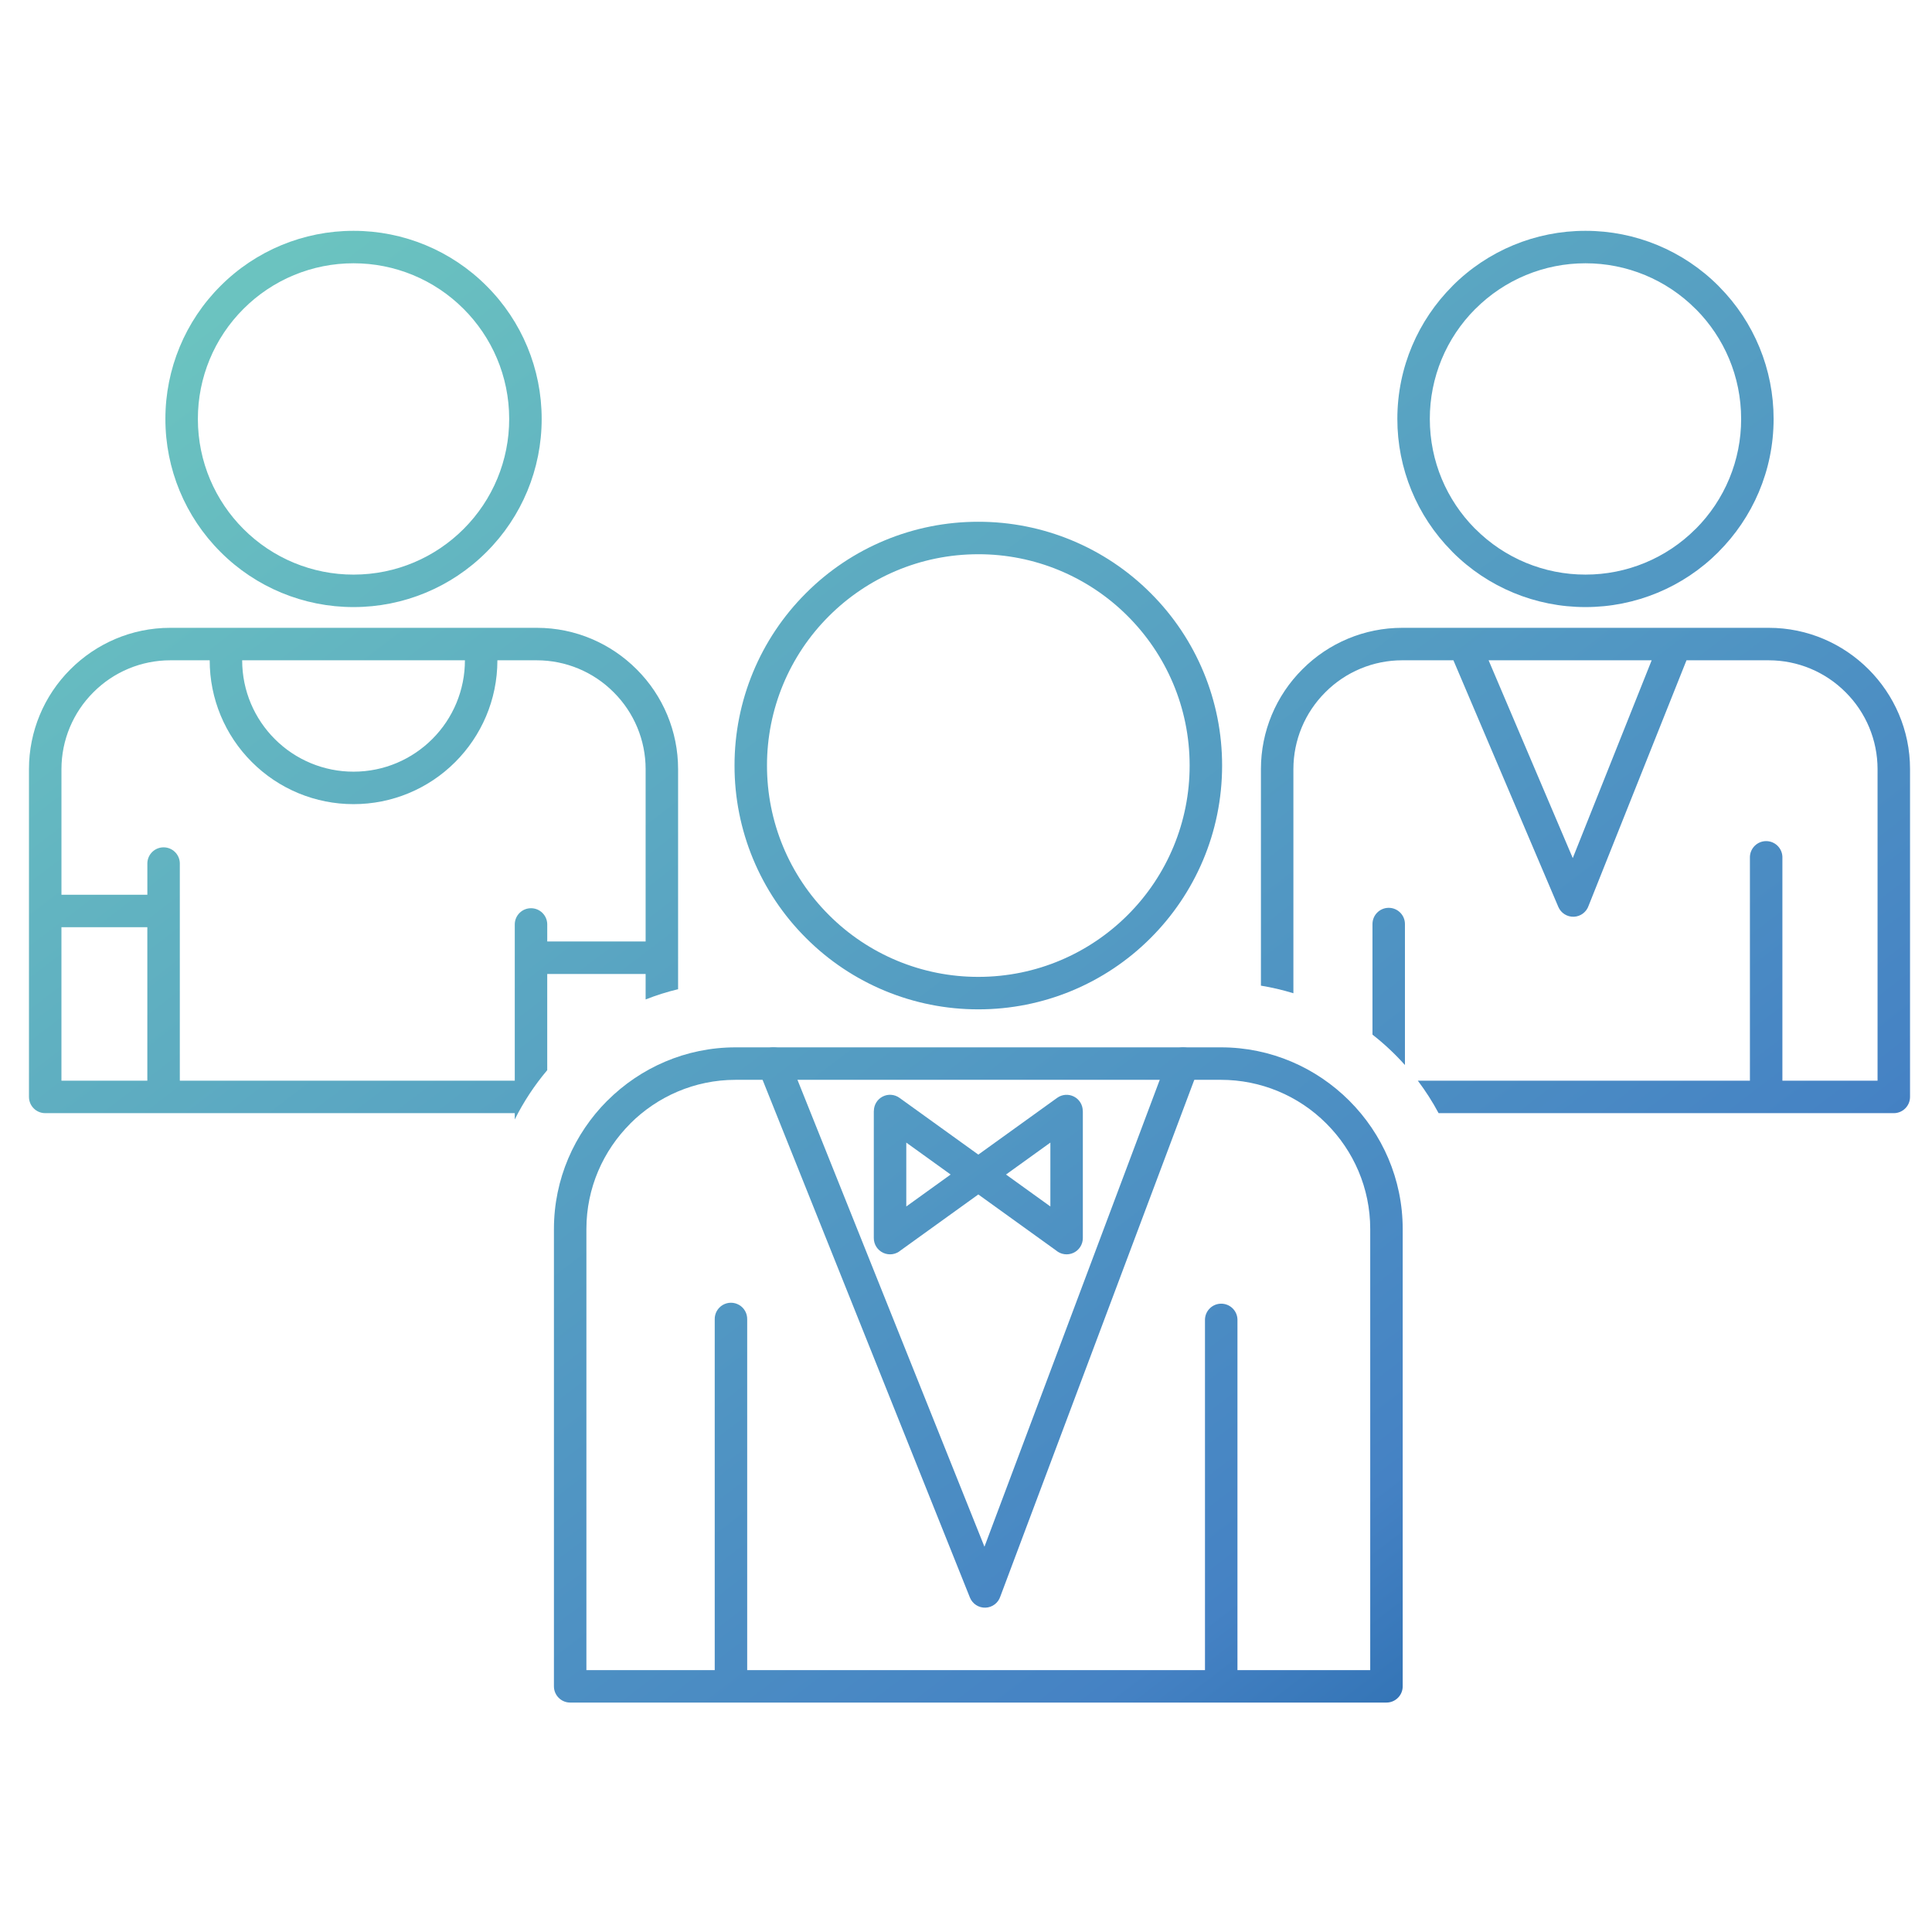
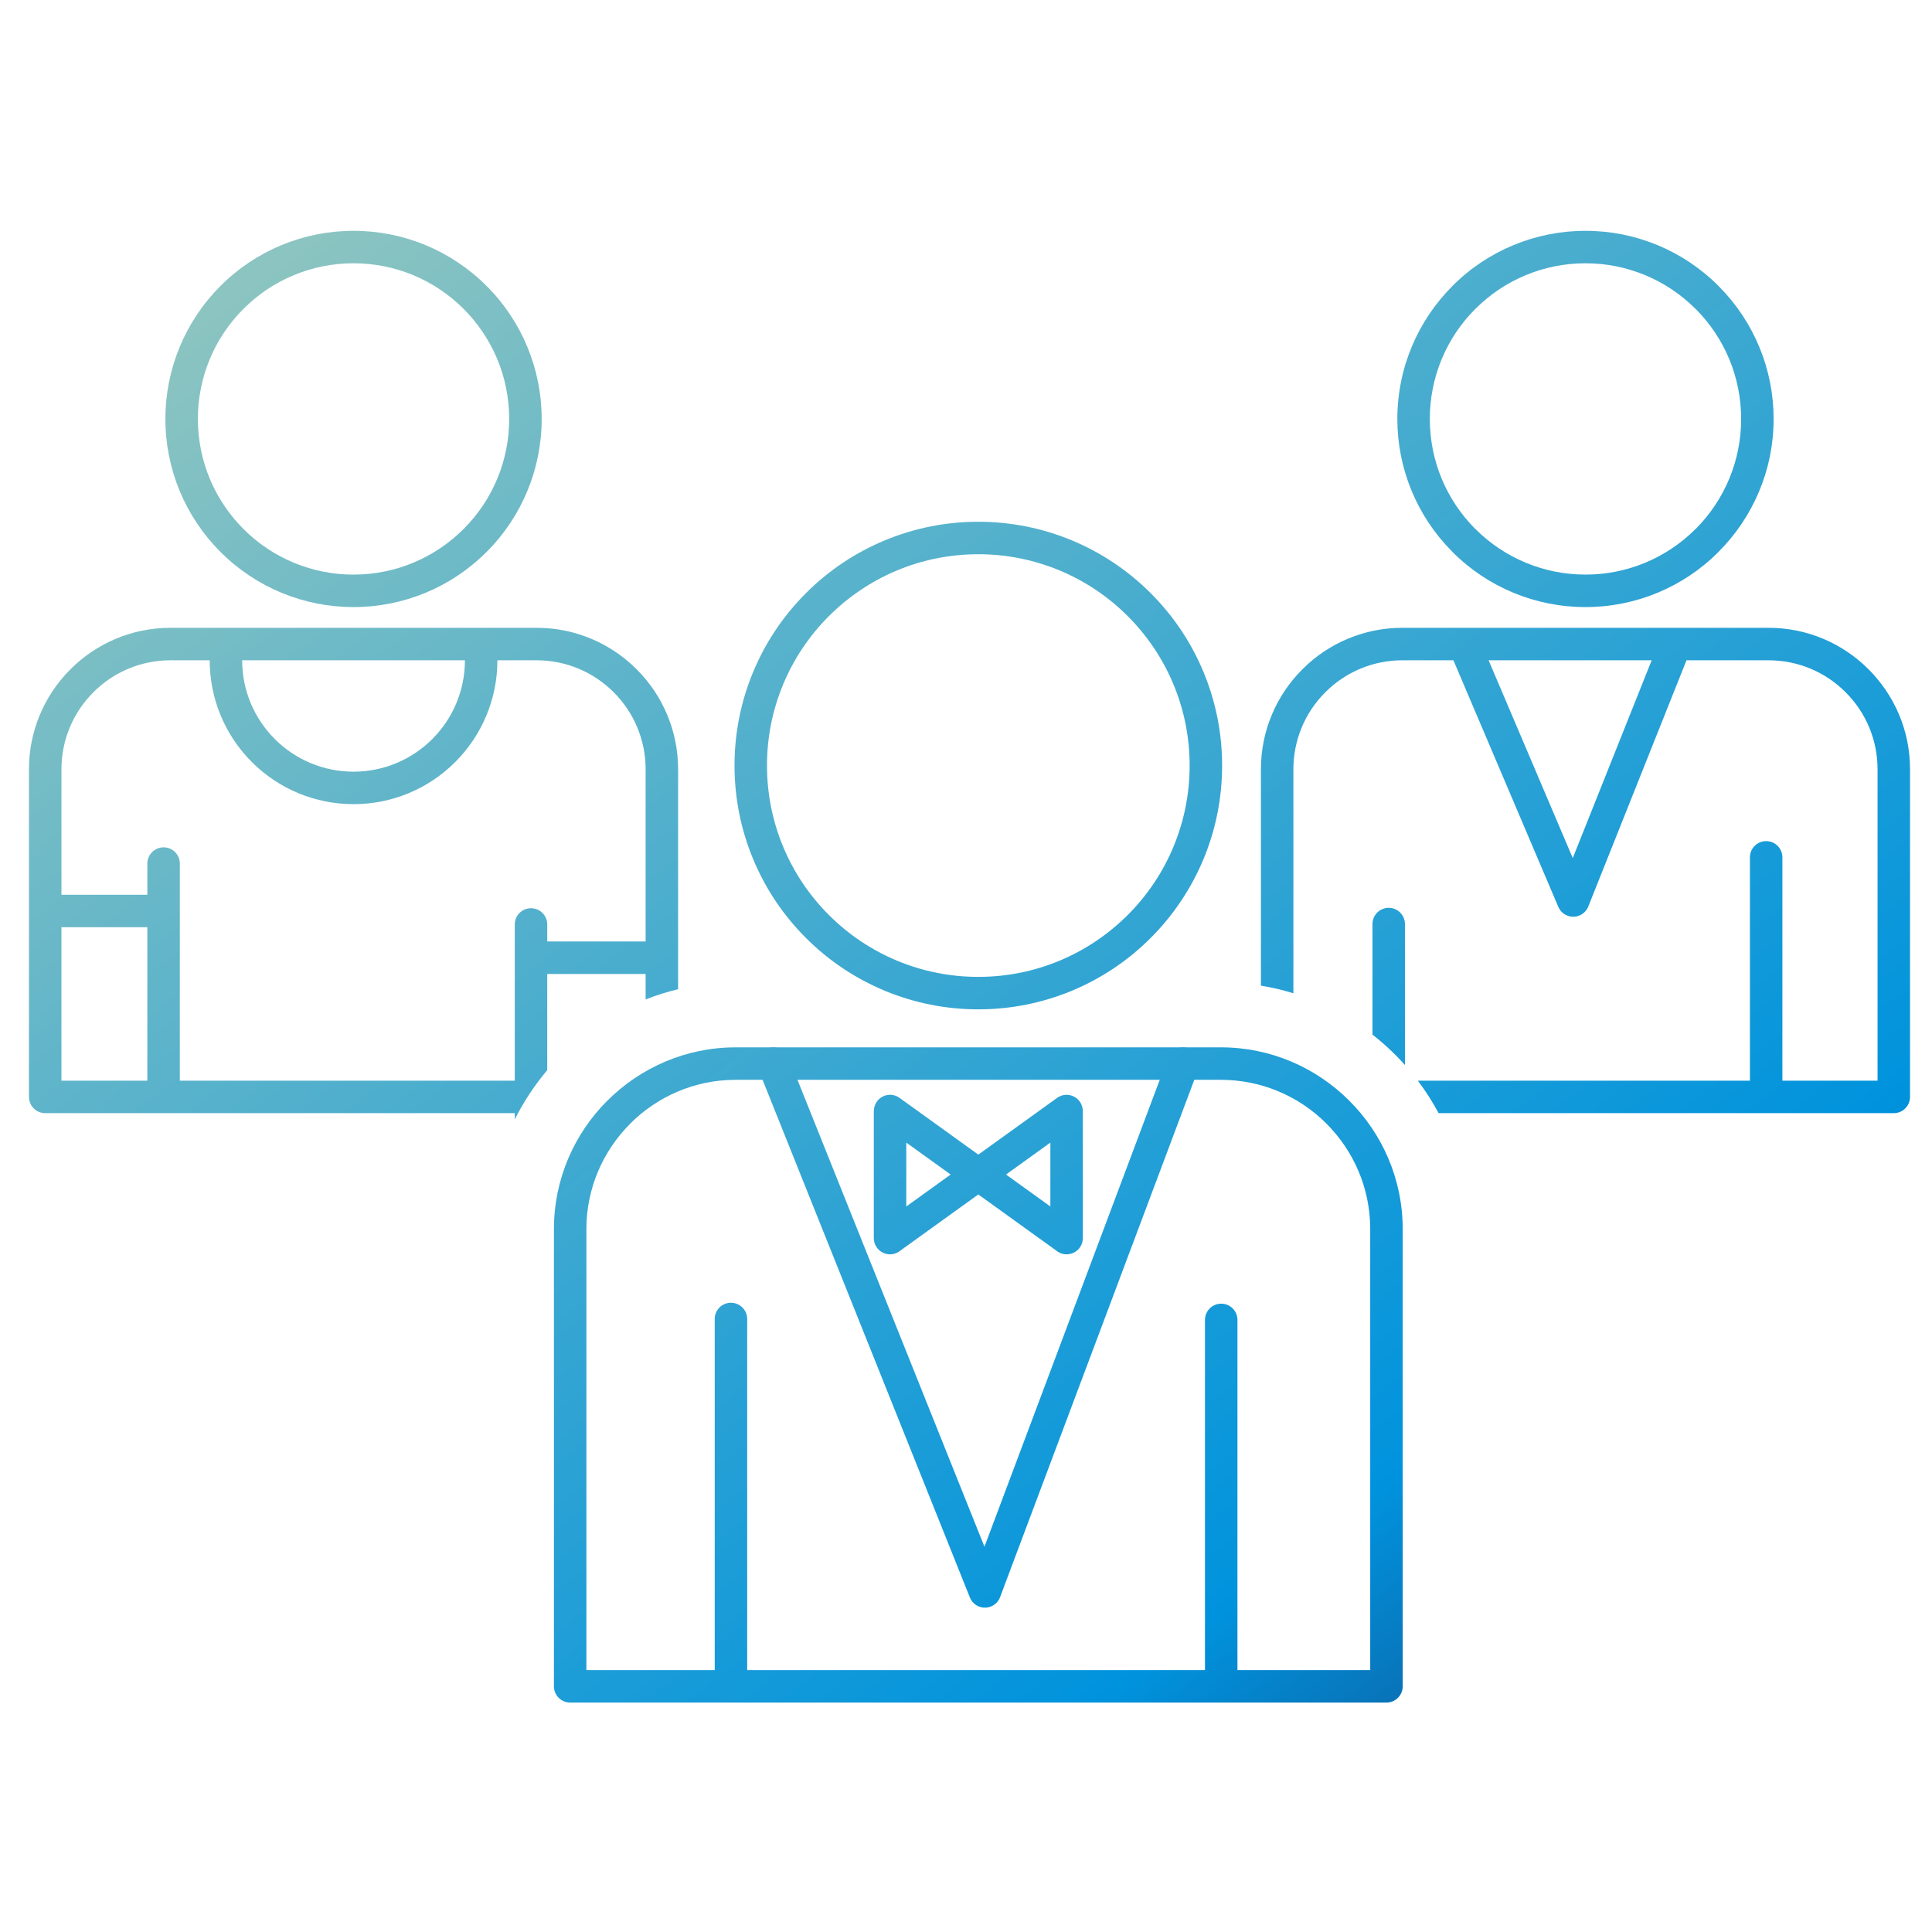
<svg xmlns="http://www.w3.org/2000/svg" width="200" height="200" fill="none">
  <path d="M36.597 23.895a19.416 19.416 0 0113.77 5.704 19.412 19.412 0 015.706 13.77 19.415 19.415 0 01-5.706 13.77 19.416 19.416 0 01-13.77 5.705 19.416 19.416 0 01-13.769-5.705 19.415 19.415 0 01-5.706-13.77 19.412 19.412 0 015.706-13.77 19.416 19.416 0 0113.77-5.704zM56.65 97.463h10.185V79.608a11.22 11.22 0 00-3.308-7.946 11.222 11.222 0 00-7.947-3.308h-4.09c0 4.111-1.67 7.835-4.363 10.53a14.844 14.844 0 01-10.529 4.36 14.844 14.844 0 01-10.528-4.36 14.847 14.847 0 01-4.362-10.53h-4.09a11.218 11.218 0 00-7.947 3.308 11.218 11.218 0 00-3.309 7.946v13.015h8.892v-3.267a1.681 1.681 0 013.361 0v22.516h34.674V95.658a1.681 1.681 0 013.361 0v1.805zm13.546 1.595l.002.086-.002.087v3.171a25.348 25.348 0 00-3.361 1.06v-2.638H56.649v9.959a25.678 25.678 0 00-3.361 5.104v-.654H4.68a1.682 1.682 0 01-1.681-1.681V79.608a14.57 14.57 0 014.292-10.322c2.648-2.648 6.305-4.294 10.324-4.294H55.58c4.022 0 7.677 1.646 10.324 4.294a14.57 14.57 0 014.292 10.322v19.45zm-54.942-3.074H6.36v15.888h8.892V95.984zm9.815-27.63c0 3.183 1.292 6.067 3.378 8.152a11.495 11.495 0 008.151 3.377c3.184 0 6.067-1.292 8.152-3.377a11.493 11.493 0 003.378-8.152h-23.06zM47.99 31.976a16.065 16.065 0 00-11.393-4.721 16.069 16.069 0 00-11.393 4.72 16.067 16.067 0 00-4.72 11.394c0 4.449 1.806 8.479 4.72 11.394a16.064 16.064 0 0011.393 4.72c4.45 0 8.478-1.805 11.393-4.72a16.063 16.063 0 004.721-11.394c0-4.448-1.805-8.478-4.72-11.393z" fill="url(#paint0_linear)" />
  <path d="M164.128 23.895a19.412 19.412 0 0113.769 5.704l.094.1a19.412 19.412 0 015.612 13.67c0 5.37-2.181 10.239-5.709 13.767l.003.003a19.412 19.412 0 01-13.769 5.705 19.412 19.412 0 01-13.769-5.705l-.094-.102a19.41 19.41 0 01-5.612-13.668c0-5.37 2.181-10.238 5.708-13.766l-.002-.004a19.414 19.414 0 0113.769-5.704zM154.1 68.354l8.712 20.475 8.168-20.475H154.1zm20.485 0l-10.136 25.412a1.678 1.678 0 01-3.131.117l-10.861-25.53h-5.31a11.222 11.222 0 00-7.948 3.309 11.22 11.22 0 00-3.307 7.946v23.214a25.231 25.231 0 00-3.361-.788V79.608a14.57 14.57 0 014.292-10.322 14.569 14.569 0 0110.324-4.294h37.962c4.021 0 7.676 1.646 10.324 4.294 2.647 2.646 4.293 6.302 4.293 10.322v33.944c0 .928-.754 1.681-1.681 1.681h-47.121a25.705 25.705 0 00-2.151-3.361h34.378V88.696a1.682 1.682 0 013.362 0v23.176h9.851V79.609a11.22 11.22 0 00-3.307-7.947 11.221 11.221 0 00-7.947-3.308h-8.525zm-32.507 38.749V95.658a1.68 1.68 0 013.361 0v14.594a25.748 25.748 0 00-3.361-3.149zm33.443-75.127a16.065 16.065 0 00-11.393-4.721 16.065 16.065 0 00-11.393 4.72l-.003-.003-.004.004a16.063 16.063 0 00-4.714 11.393c0 4.412 1.77 8.41 4.635 11.313l.086.08a16.065 16.065 0 0011.393 4.72 16.06 16.06 0 0011.393-4.72l.003.004.004-.003a16.066 16.066 0 004.714-11.394c0-4.413-1.77-8.41-4.635-11.313l-.086-.08z" fill="url(#paint1_linear)" />
  <path d="M60.704 172.888h81.141v-45.662c0-4.25-1.735-8.111-4.53-10.905l-.007-.008a15.393 15.393 0 00-10.906-4.53H76.147c-4.248 0-8.109 1.736-10.909 4.534l.004.004c-2.8 2.799-4.538 6.66-4.538 10.905v45.662zm82.822 3.361H59.023a1.68 1.68 0 01-1.68-1.68v-47.343c0-5.172 2.116-9.877 5.522-13.282l.004.003.002-.003c3.408-3.407 8.108-5.523 13.276-5.523h50.255c5.163 0 9.861 2.113 13.271 5.518l.005.005.002.003.004.003c3.409 3.411 5.523 8.111 5.523 13.276v47.343c0 .927-.753 1.68-1.681 1.68z" fill="url(#paint2_linear)" />
  <path d="M78.517 110.725a1.676 1.676 0 113.113-1.247l20.28 50.639 18.997-50.6a1.675 1.675 0 012.153-.985 1.676 1.676 0 01.985 2.153l-20.493 54.586a1.676 1.676 0 01-3.149.101l-21.885-54.647z" fill="url(#paint3_linear)" />
  <path d="M77.35 174.567a1.682 1.682 0 01-3.362 0v-37.986a1.681 1.681 0 113.361 0v37.986z" fill="url(#paint4_linear)" />
  <path d="M128.101 174.567a1.682 1.682 0 01-3.362 0v-37.986a1.682 1.682 0 013.362 0v37.986z" fill="url(#paint5_linear)" />
  <path d="M101.274 54.013a25.164 25.164 0 0117.846 7.392 25.16 25.16 0 017.392 17.844c0 6.969-2.826 13.28-7.392 17.846a25.163 25.163 0 01-17.846 7.392 25.159 25.159 0 01-17.844-7.392 25.162 25.162 0 01-7.392-17.846 25.16 25.16 0 017.392-17.844 25.16 25.16 0 0117.844-7.392zm15.469 9.769a21.812 21.812 0 00-15.469-6.408c-6.04 0-11.51 2.45-15.467 6.408a21.809 21.809 0 00-6.408 15.467 21.81 21.81 0 006.408 15.47 21.81 21.81 0 0015.467 6.407c6.04 0 11.511-2.45 15.469-6.408a21.81 21.81 0 006.408-15.469c0-6.04-2.45-11.51-6.408-15.467z" fill="url(#paint6_linear)" />
  <path d="M109.318 129.441l-8.043-5.791-8.042 5.791a1.68 1.68 0 01-2.777-1.274v-13.16h.007a1.672 1.672 0 012.652-1.358l8.16 5.876 8.162-5.876a1.674 1.674 0 012.651 1.358h.007v13.16a1.68 1.68 0 01-2.777 1.274zm-10.908-7.854l-4.592-3.306v6.613l4.592-3.307zm5.731 0l4.593 3.307v-6.613l-4.593 3.306z" fill="url(#paint7_linear)" />
  <defs>
    <linearGradient id="paint0_linear" x1="3" y1="47" x2="150.309" y2="239.936" gradientUnits="userSpaceOnUse">
-       <stop stop-color="#6BC3C0" />
-       <stop offset=".7" stop-color="#4582C4" />
-       <stop offset="1" stop-color="#044F90" />
+       <stop stop-color="#8BC4C1" />
+       <stop offset=".7" stop-color="#0093DD" />
+       <stop offset="1" stop-color="#23164D" />
    </linearGradient>
    <linearGradient id="paint1_linear" x1="3" y1="47" x2="150.309" y2="239.936" gradientUnits="userSpaceOnUse">
-       <stop stop-color="#6BC3C0" />
-       <stop offset=".7" stop-color="#4582C4" />
-       <stop offset="1" stop-color="#044F90" />
+       <stop stop-color="#8BC4C1" />
+       <stop offset=".7" stop-color="#0093DD" />
+       <stop offset="1" stop-color="#23164D" />
    </linearGradient>
    <linearGradient id="paint2_linear" x1="3" y1="47" x2="150.309" y2="239.936" gradientUnits="userSpaceOnUse">
-       <stop stop-color="#6BC3C0" />
-       <stop offset=".7" stop-color="#4582C4" />
-       <stop offset="1" stop-color="#044F90" />
+       <stop stop-color="#8BC4C1" />
+       <stop offset=".7" stop-color="#0093DD" />
+       <stop offset="1" stop-color="#23164D" />
    </linearGradient>
    <linearGradient id="paint3_linear" x1="3" y1="47" x2="150.309" y2="239.936" gradientUnits="userSpaceOnUse">
-       <stop stop-color="#6BC3C0" />
-       <stop offset=".7" stop-color="#4582C4" />
-       <stop offset="1" stop-color="#044F90" />
+       <stop stop-color="#8BC4C1" />
+       <stop offset=".7" stop-color="#0093DD" />
+       <stop offset="1" stop-color="#23164D" />
    </linearGradient>
    <linearGradient id="paint4_linear" x1="3" y1="47" x2="150.309" y2="239.936" gradientUnits="userSpaceOnUse">
-       <stop stop-color="#6BC3C0" />
-       <stop offset=".7" stop-color="#4582C4" />
-       <stop offset="1" stop-color="#044F90" />
+       <stop stop-color="#8BC4C1" />
+       <stop offset=".7" stop-color="#0093DD" />
+       <stop offset="1" stop-color="#23164D" />
    </linearGradient>
    <linearGradient id="paint5_linear" x1="3" y1="47" x2="150.309" y2="239.936" gradientUnits="userSpaceOnUse">
-       <stop stop-color="#6BC3C0" />
-       <stop offset=".7" stop-color="#4582C4" />
-       <stop offset="1" stop-color="#044F90" />
+       <stop stop-color="#8BC4C1" />
+       <stop offset=".7" stop-color="#0093DD" />
+       <stop offset="1" stop-color="#23164D" />
    </linearGradient>
    <linearGradient id="paint6_linear" x1="3" y1="47" x2="150.309" y2="239.936" gradientUnits="userSpaceOnUse">
-       <stop stop-color="#6BC3C0" />
-       <stop offset=".7" stop-color="#4582C4" />
-       <stop offset="1" stop-color="#044F90" />
+       <stop stop-color="#8BC4C1" />
+       <stop offset=".7" stop-color="#0093DD" />
+       <stop offset="1" stop-color="#23164D" />
    </linearGradient>
    <linearGradient id="paint7_linear" x1="3" y1="47" x2="150.309" y2="239.936" gradientUnits="userSpaceOnUse">
-       <stop stop-color="#6BC3C0" />
-       <stop offset=".7" stop-color="#4582C4" />
-       <stop offset="1" stop-color="#044F90" />
+       <stop stop-color="#8BC4C1" />
+       <stop offset=".7" stop-color="#0093DD" />
+       <stop offset="1" stop-color="#23164D" />
    </linearGradient>
  </defs>
</svg>
